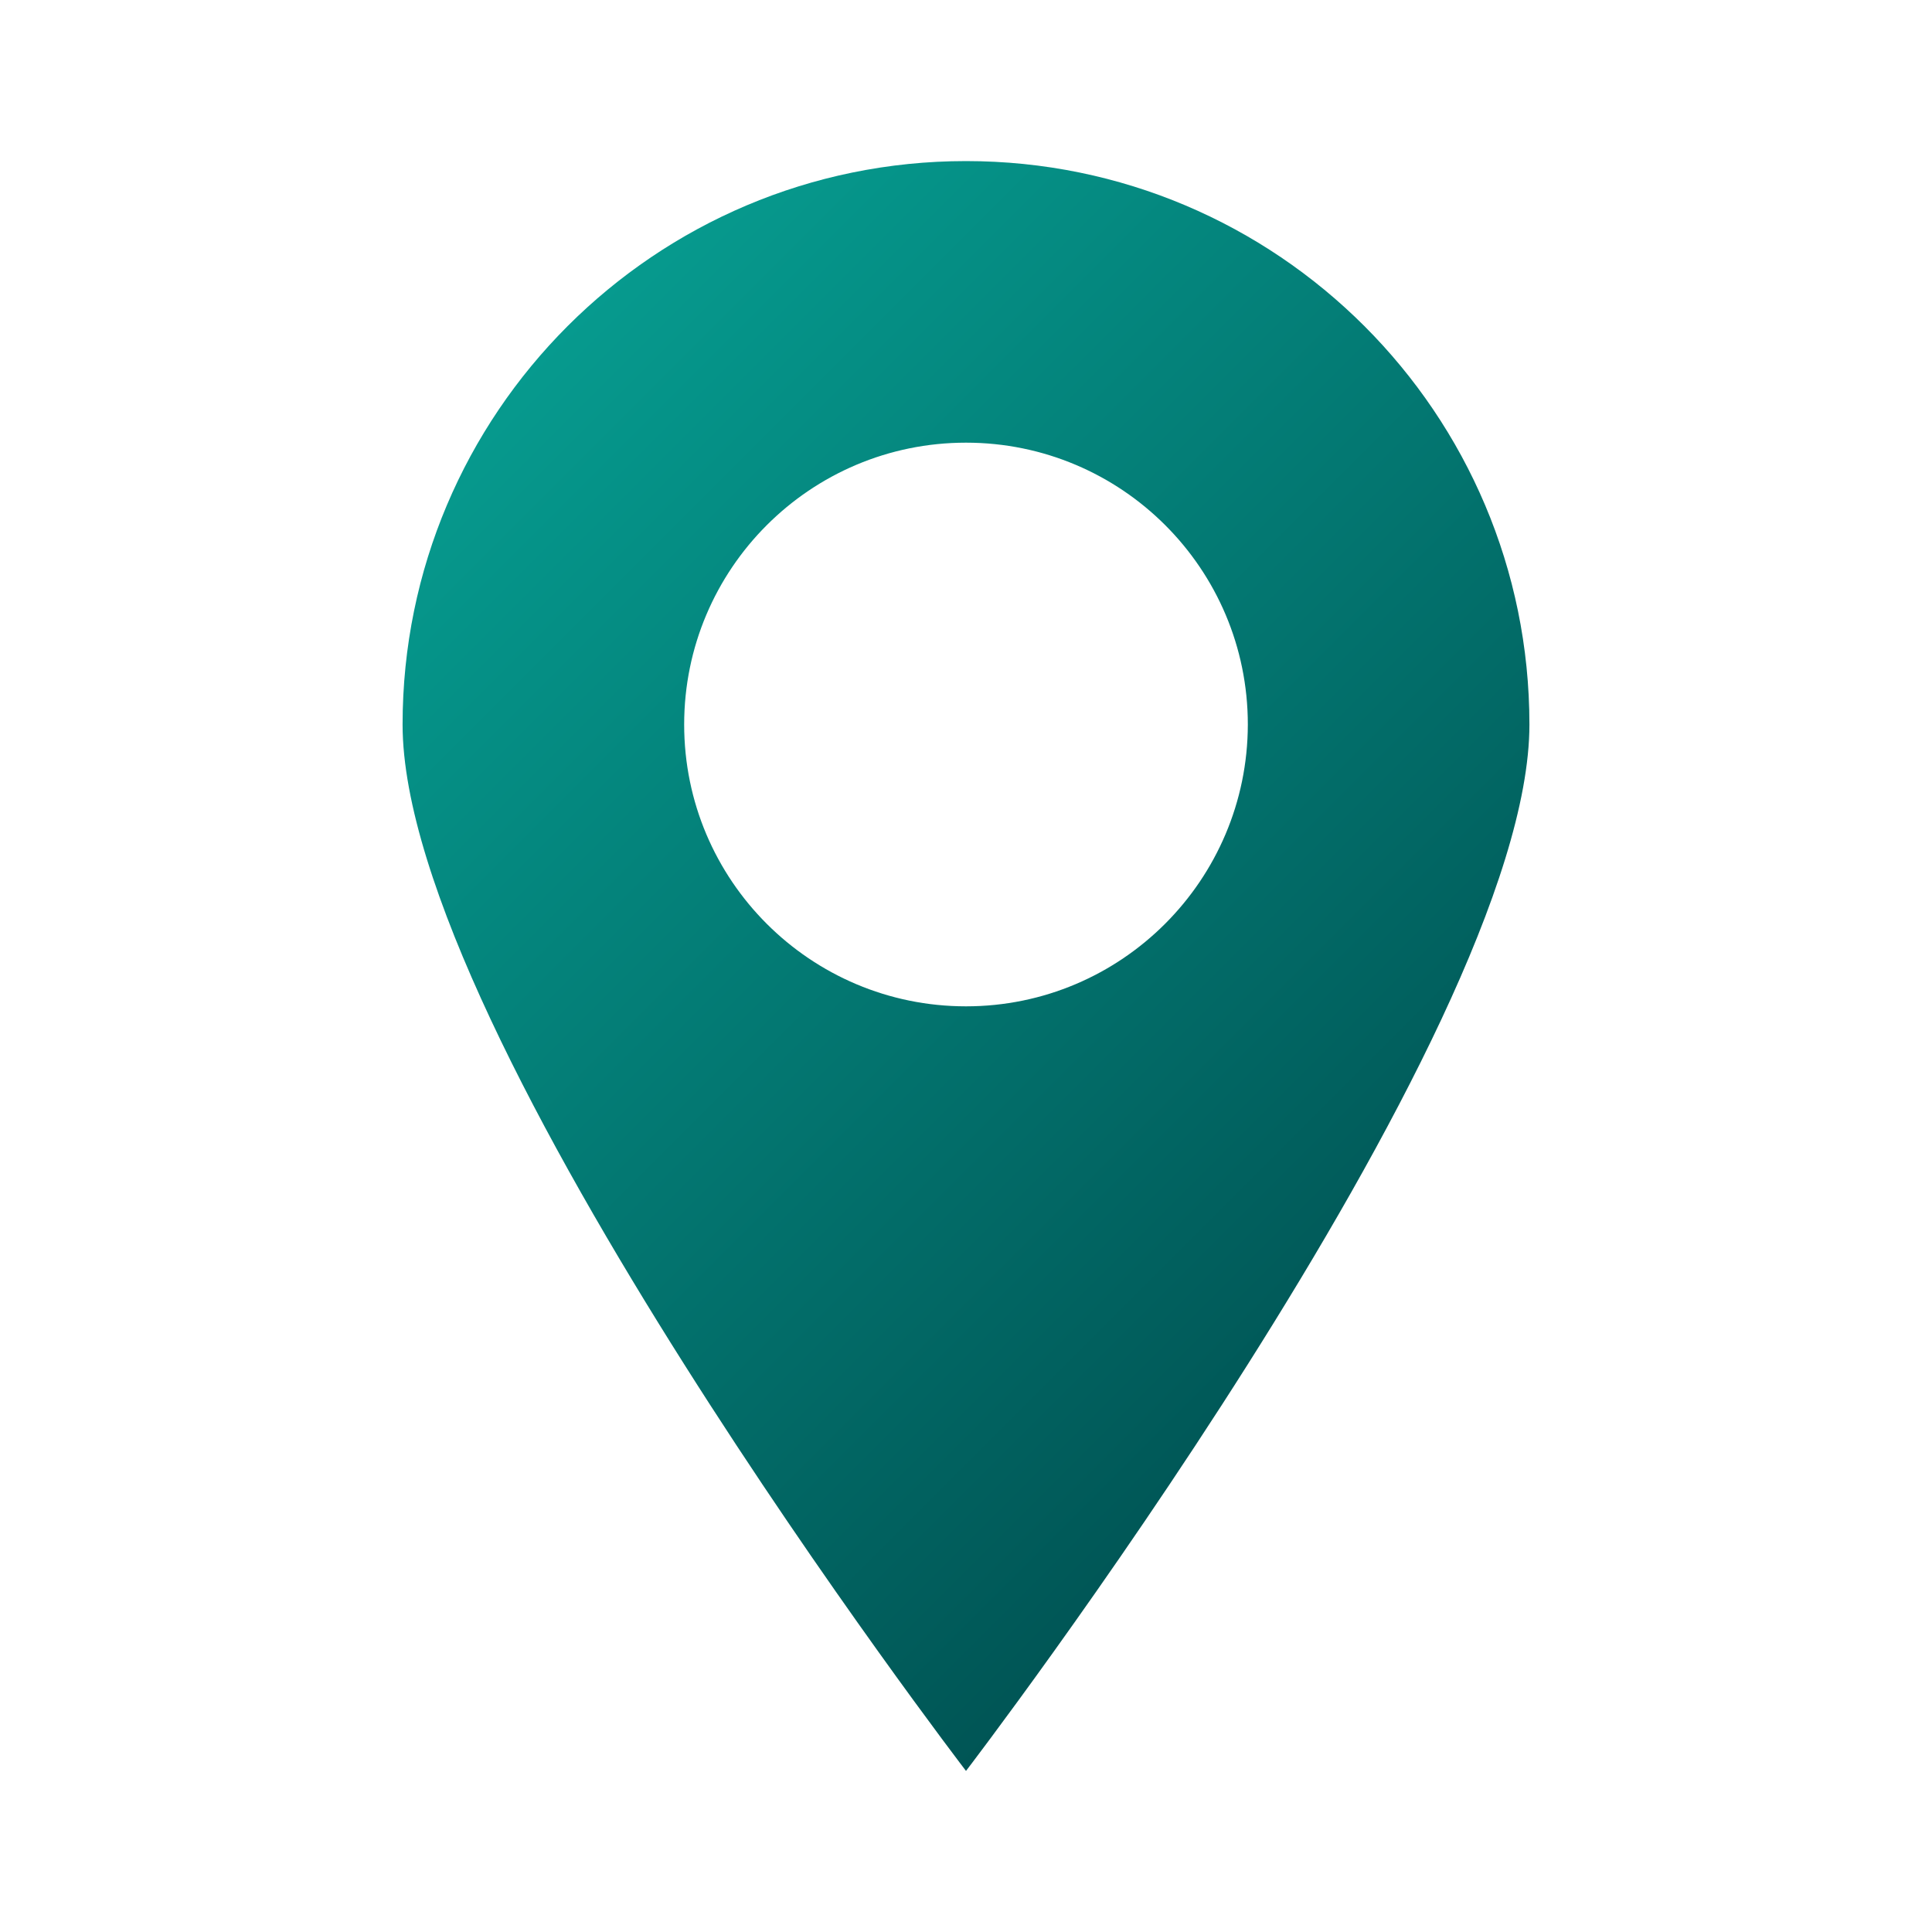
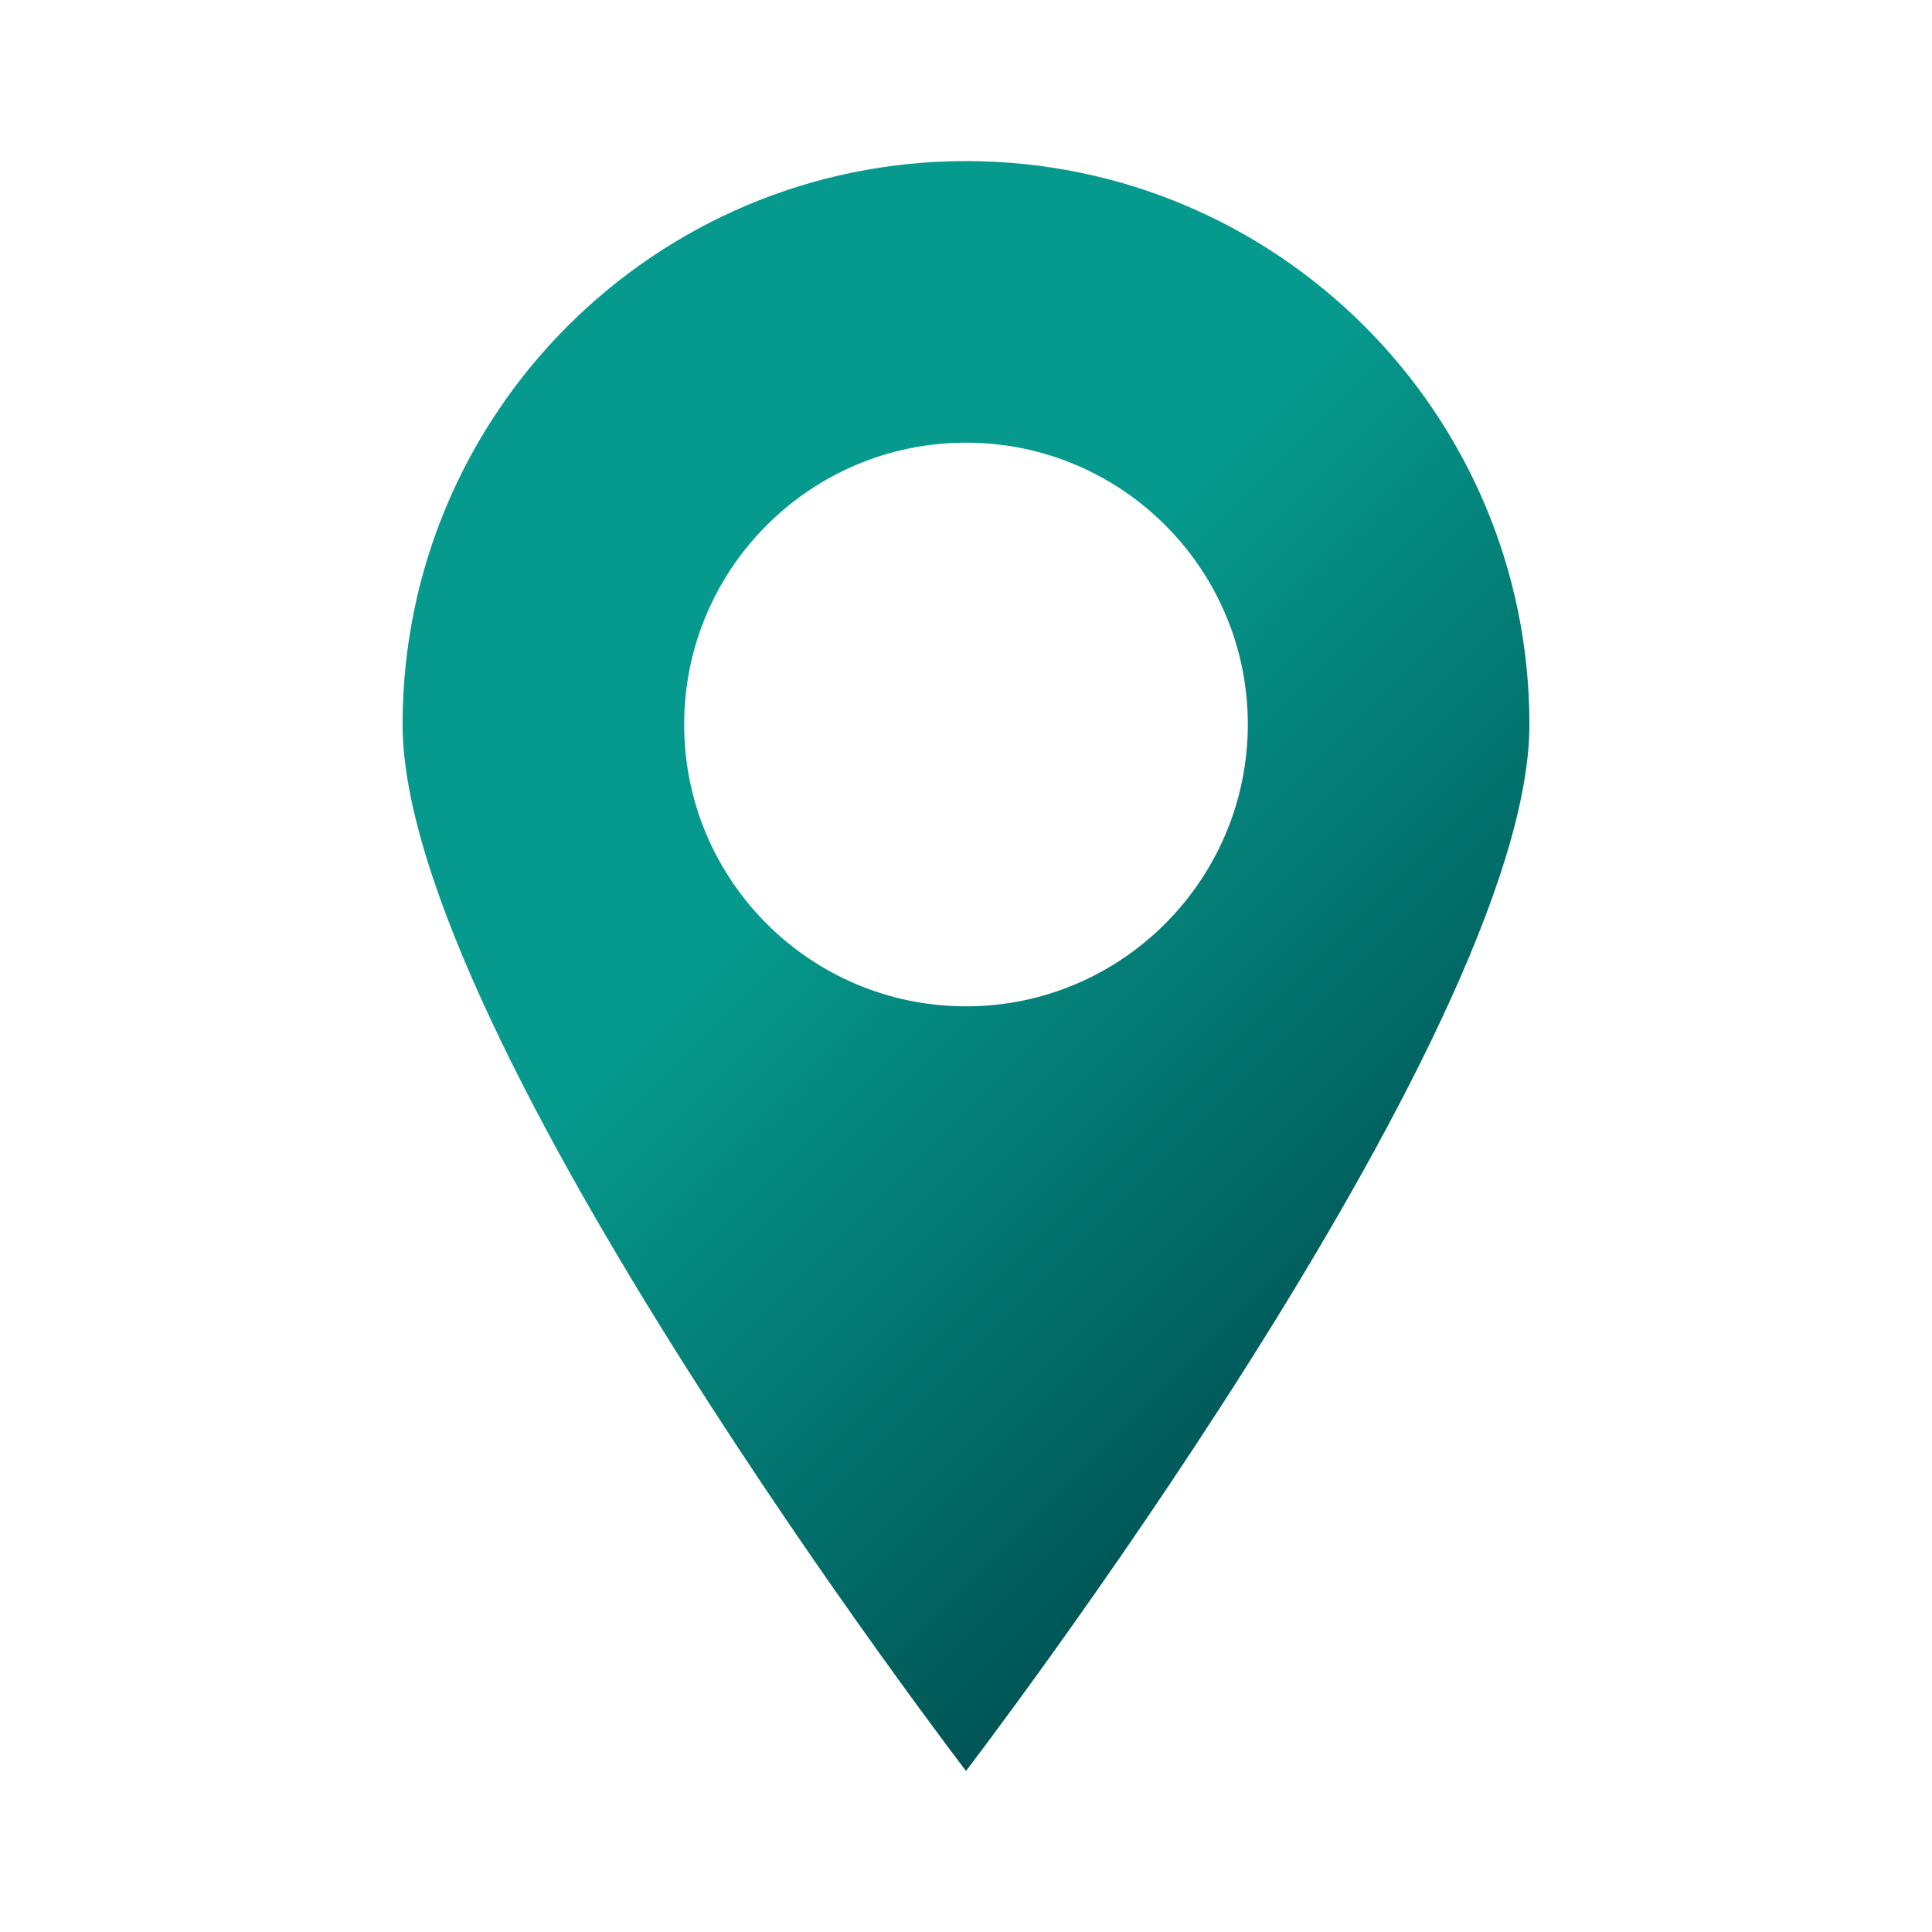
<svg xmlns="http://www.w3.org/2000/svg" version="1.1" id="Layer_1" x="0px" y="0px" viewBox="0 0 800 800" style="enable-background:new 0 0 800 800;" xml:space="preserve">
  <style type="text/css">
	.st0{fill:url(#SVGID_1_);}
</style>
  <linearGradient id="SVGID_1_" gradientUnits="userSpaceOnUse" x1="590.828" y1="542.506" x2="209.172" y2="160.851">
    <stop offset="0" style="stop-color:#005555" />
-     <stop offset="1" style="stop-color:#069A8E" />
+     <stop offset="0.586" style="stop-color:#069A8E" />
  </linearGradient>
  <path class="st0" d="M400,66.7c-128.9,0-233.3,104.5-233.3,233.3c0,128.9,233.3,433.3,233.3,433.3S633.3,428.9,633.3,300  C633.3,171.2,528.9,66.7,400,66.7L400,66.7z M400,416.7c-64.4,0-116.7-52.2-116.7-116.7c0-64.4,52.2-116.7,116.7-116.7c0,0,0,0,0,0  c64.4,0,116.7,52.2,116.7,116.7C516.6,364.4,464.4,416.7,400,416.7z" />
</svg>
